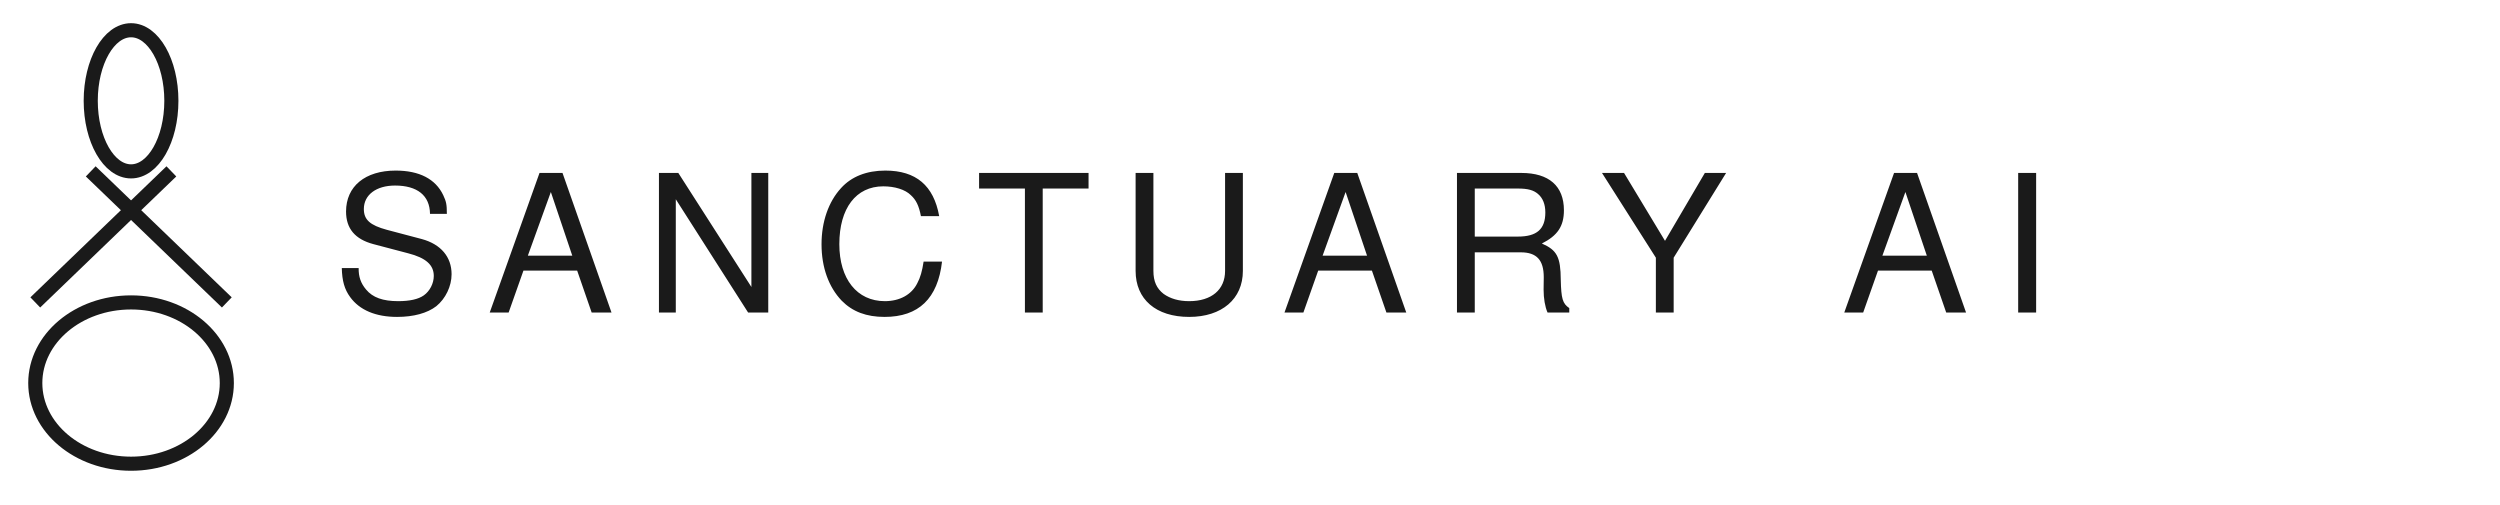
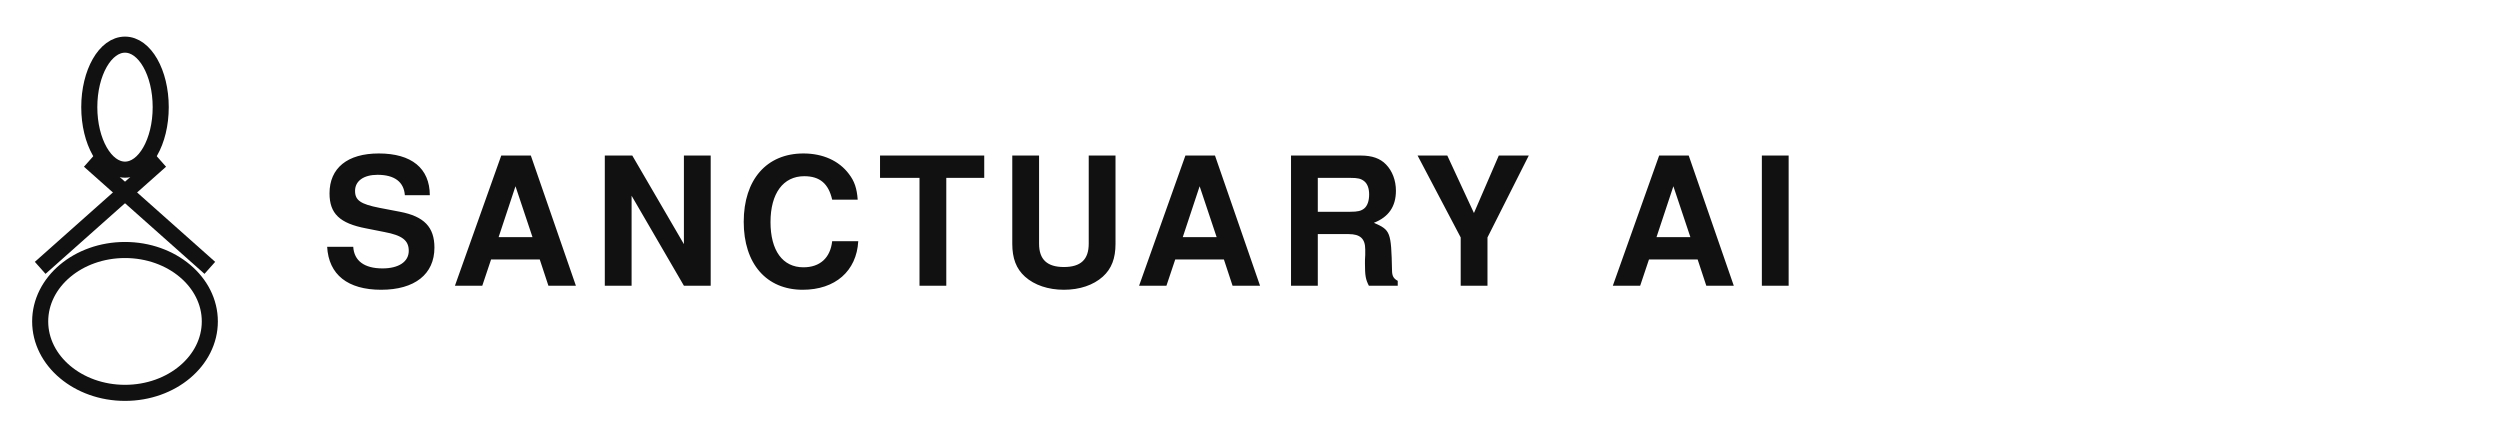
- <svg xmlns="http://www.w3.org/2000/svg" viewBox="0 0 248 50" role="img" aria-label="Sanctuary AI">
-   <ellipse cx="13" cy="10" rx="4" ry="7" fill="none" stroke="#1a1a1a" stroke-width="1.4" />
-   <ellipse cx="13" cy="38" rx="9.5" ry="8" fill="none" stroke="#1a1a1a" stroke-width="1.4" />
-   <line x1="9" y1="17" x2="22.5" y2="30" stroke="#1a1a1a" stroke-width="1.4" />
-   <line x1="17" y1="17" x2="3.5" y2="30" stroke="#1a1a1a" stroke-width="1.4" />
-   <text x="33" y="31" font-family="'Helvetica Neue', Helvetica, Arial, sans-serif" font-size="19" font-weight="300" letter-spacing="3" fill="#1a1a1a">SANCTUARY AI</text>
+ <svg xmlns="http://www.w3.org/2000/svg" viewBox="0 0 280 48" role="img" aria-label="Sanctuary AI">
+   <g fill="none" stroke="#111" stroke-width="1.8">
+     <ellipse cx="14" cy="12" rx="4" ry="7" />
+     <ellipse cx="14" cy="36" rx="9.5" ry="8" />
+     <line x1="10" y1="18" x2="23.5" y2="30" />
+     <line x1="18" y1="18" x2="4.5" y2="30" />
+   </g>
+   <text x="36" y="32" font-family="Helvetica, Arial, sans-serif" font-size="20" font-weight="600" letter-spacing="1.5" fill="#111">SANCTUARY AI</text>
</svg>
